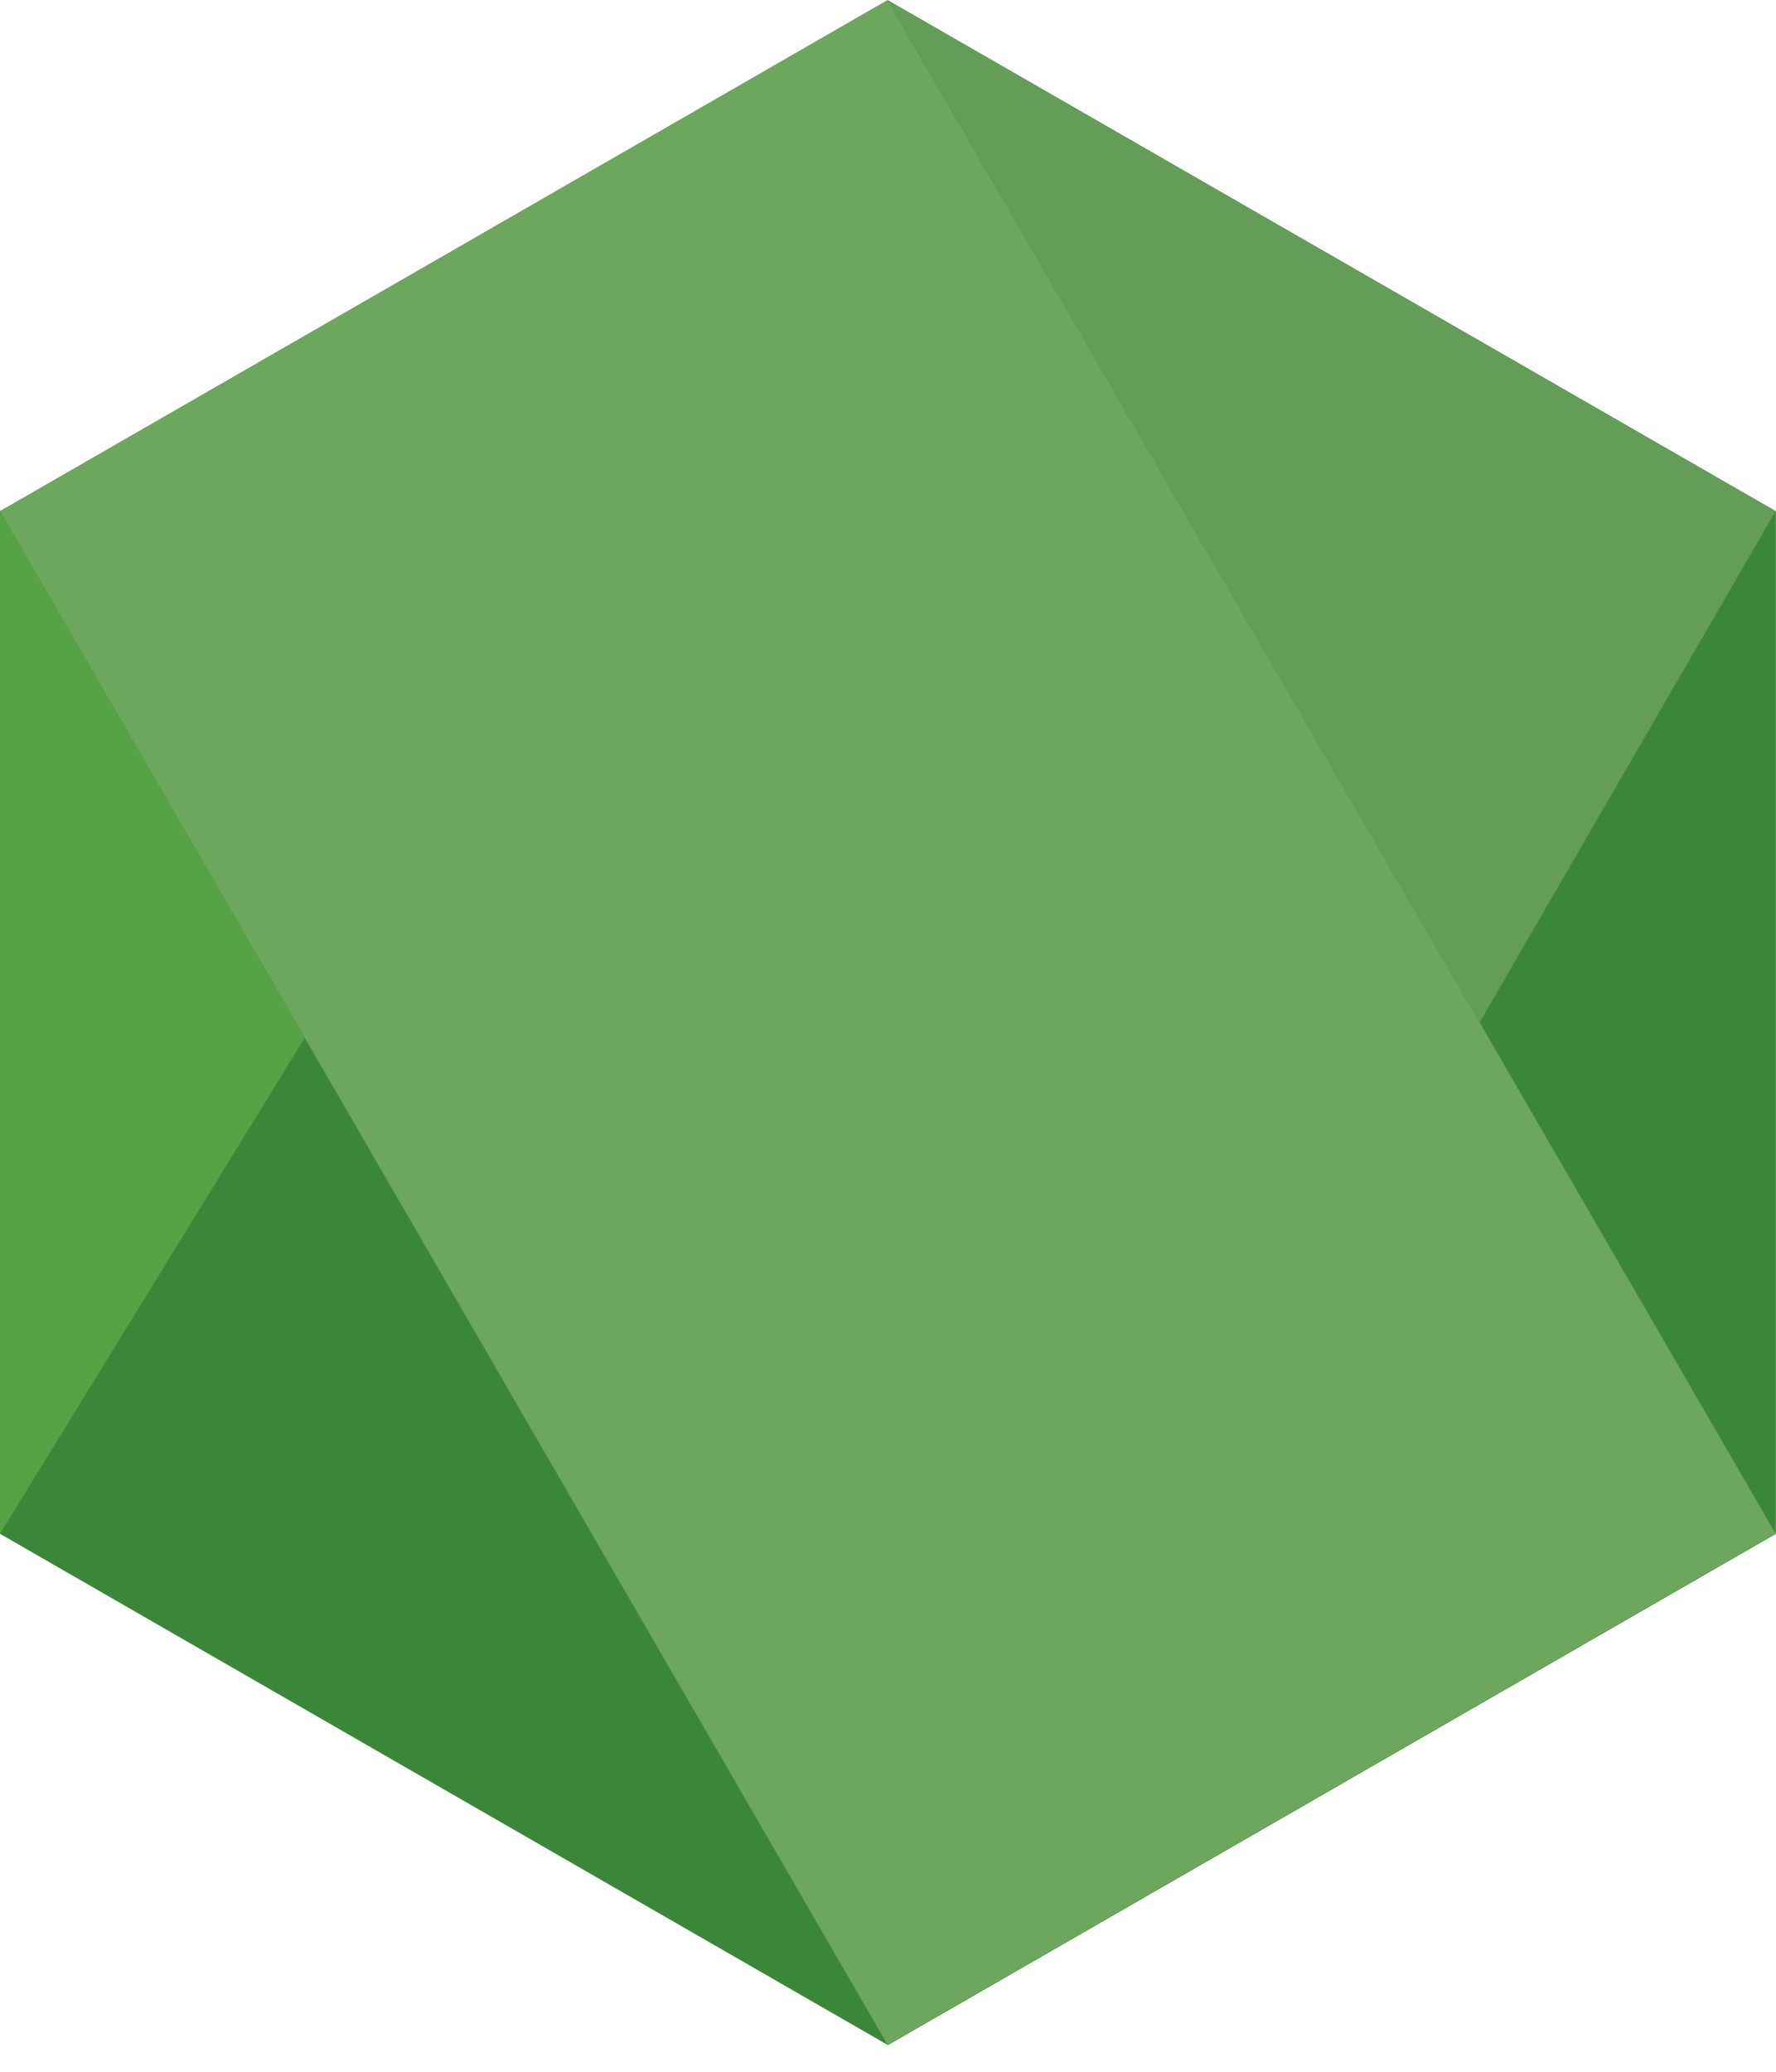
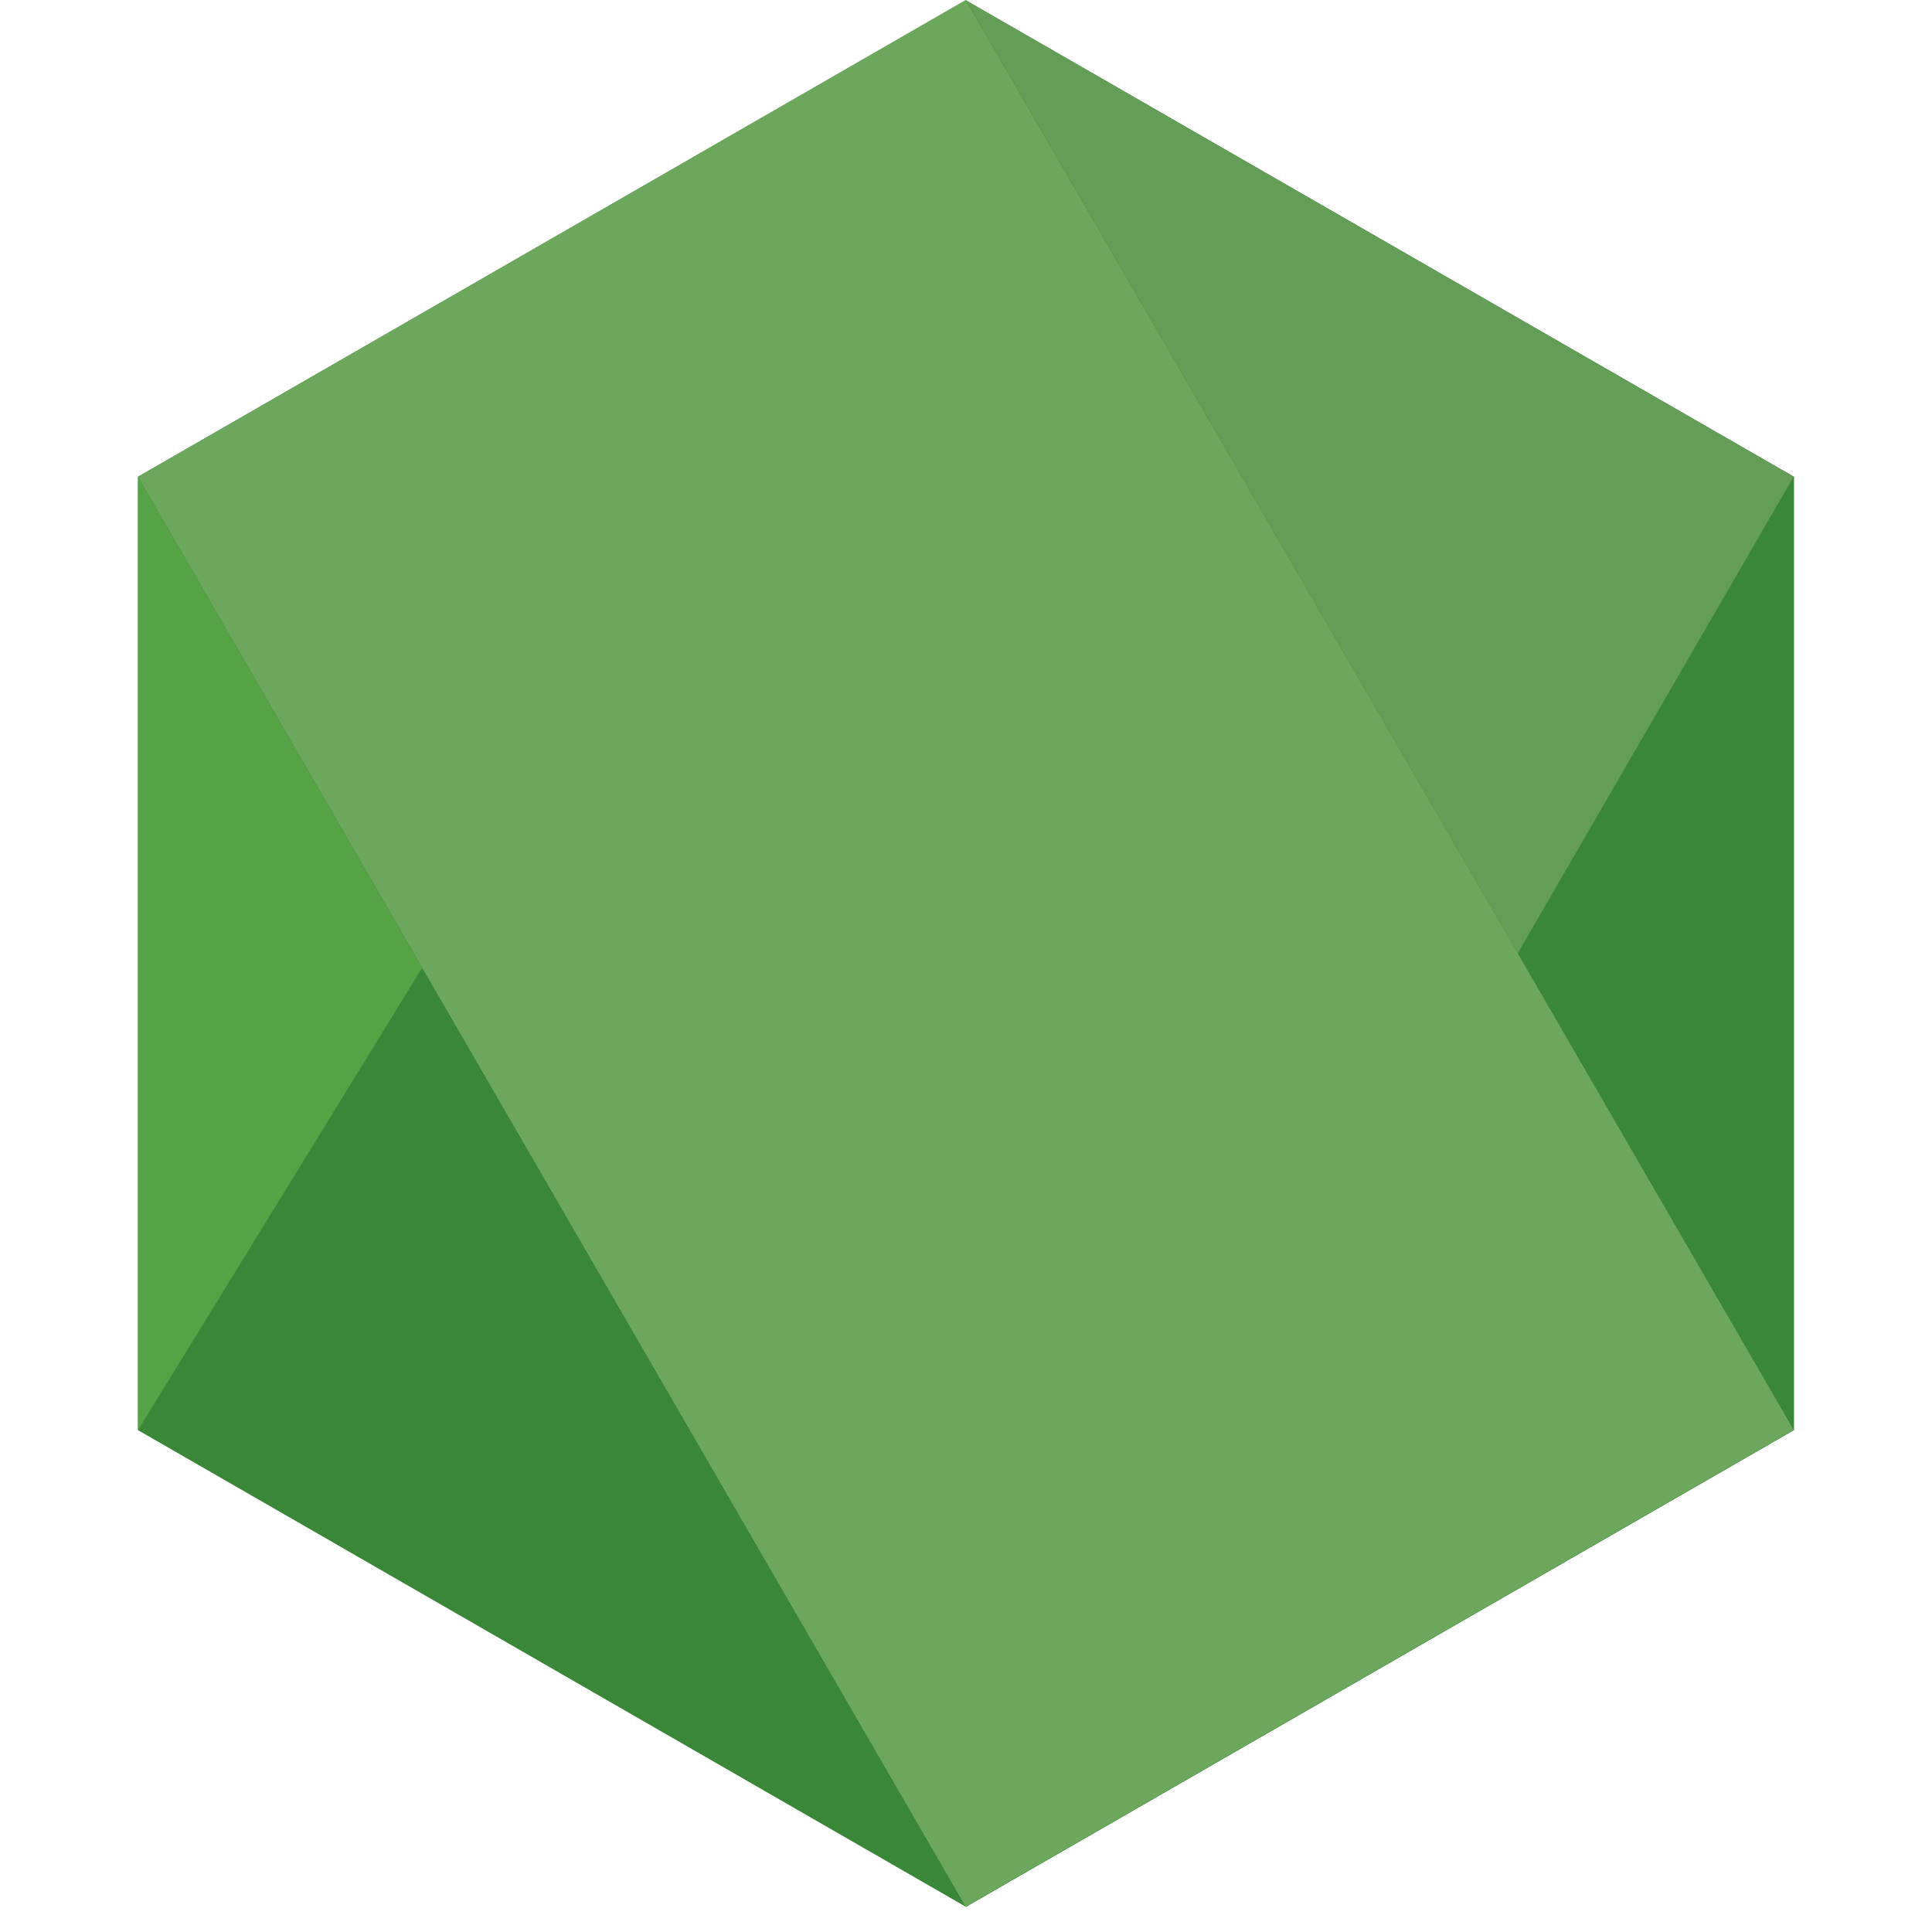
- <svg xmlns="http://www.w3.org/2000/svg" width="24" height="28" viewBox="0 0 24 28" fill="none">
+ <svg xmlns="http://www.w3.org/2000/svg" width="24" height="24" viewBox="0 0 24 28" fill="none">
  <path d="M24 20.727V6.909L12 0.005L0 6.909V20.727L12 27.636L24 20.727Z" fill="#3B8739" />
  <path d="M11.995 0L23.995 20.723L11.995 27.632L0 6.909L11.995 0Z" fill="#6DA75D" />
  <path d="M0 20.727L4.118 14.026L0 6.909V20.727Z" fill="#55A344" />
  <path d="M19.995 13.818L23.995 6.909L12 0.005L19.995 13.818Z" fill="#639D57" />
</svg>
